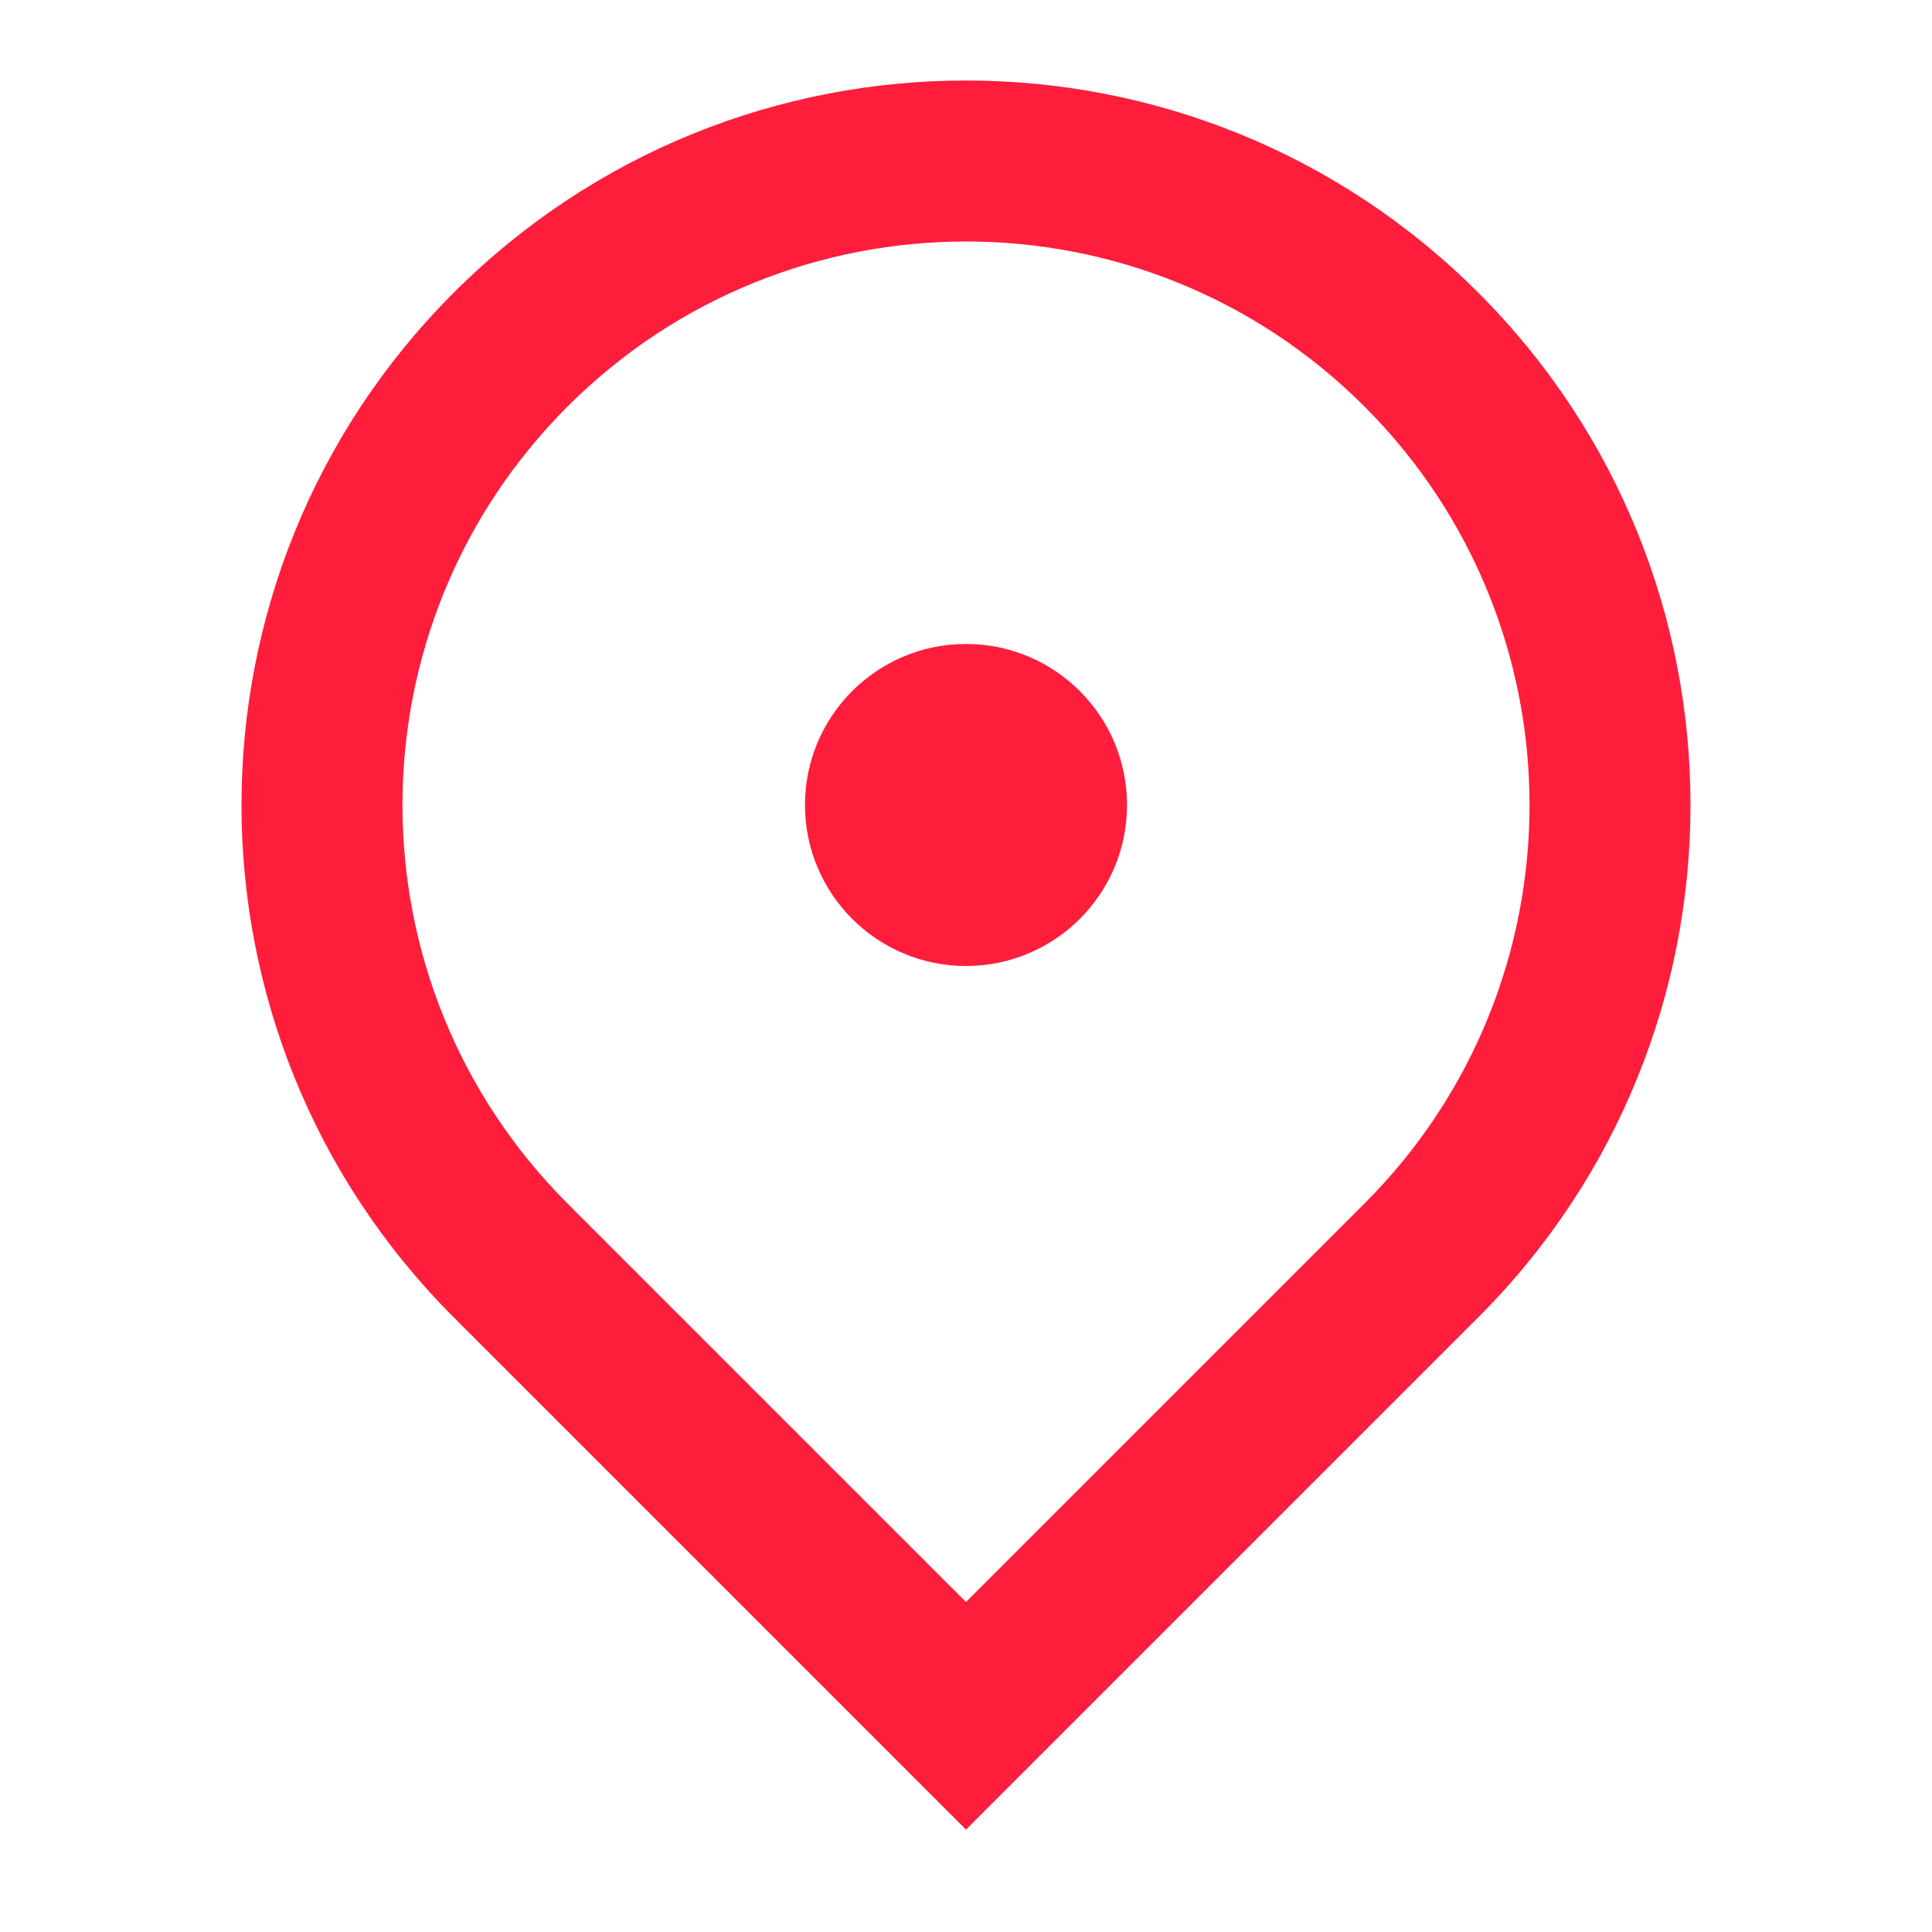
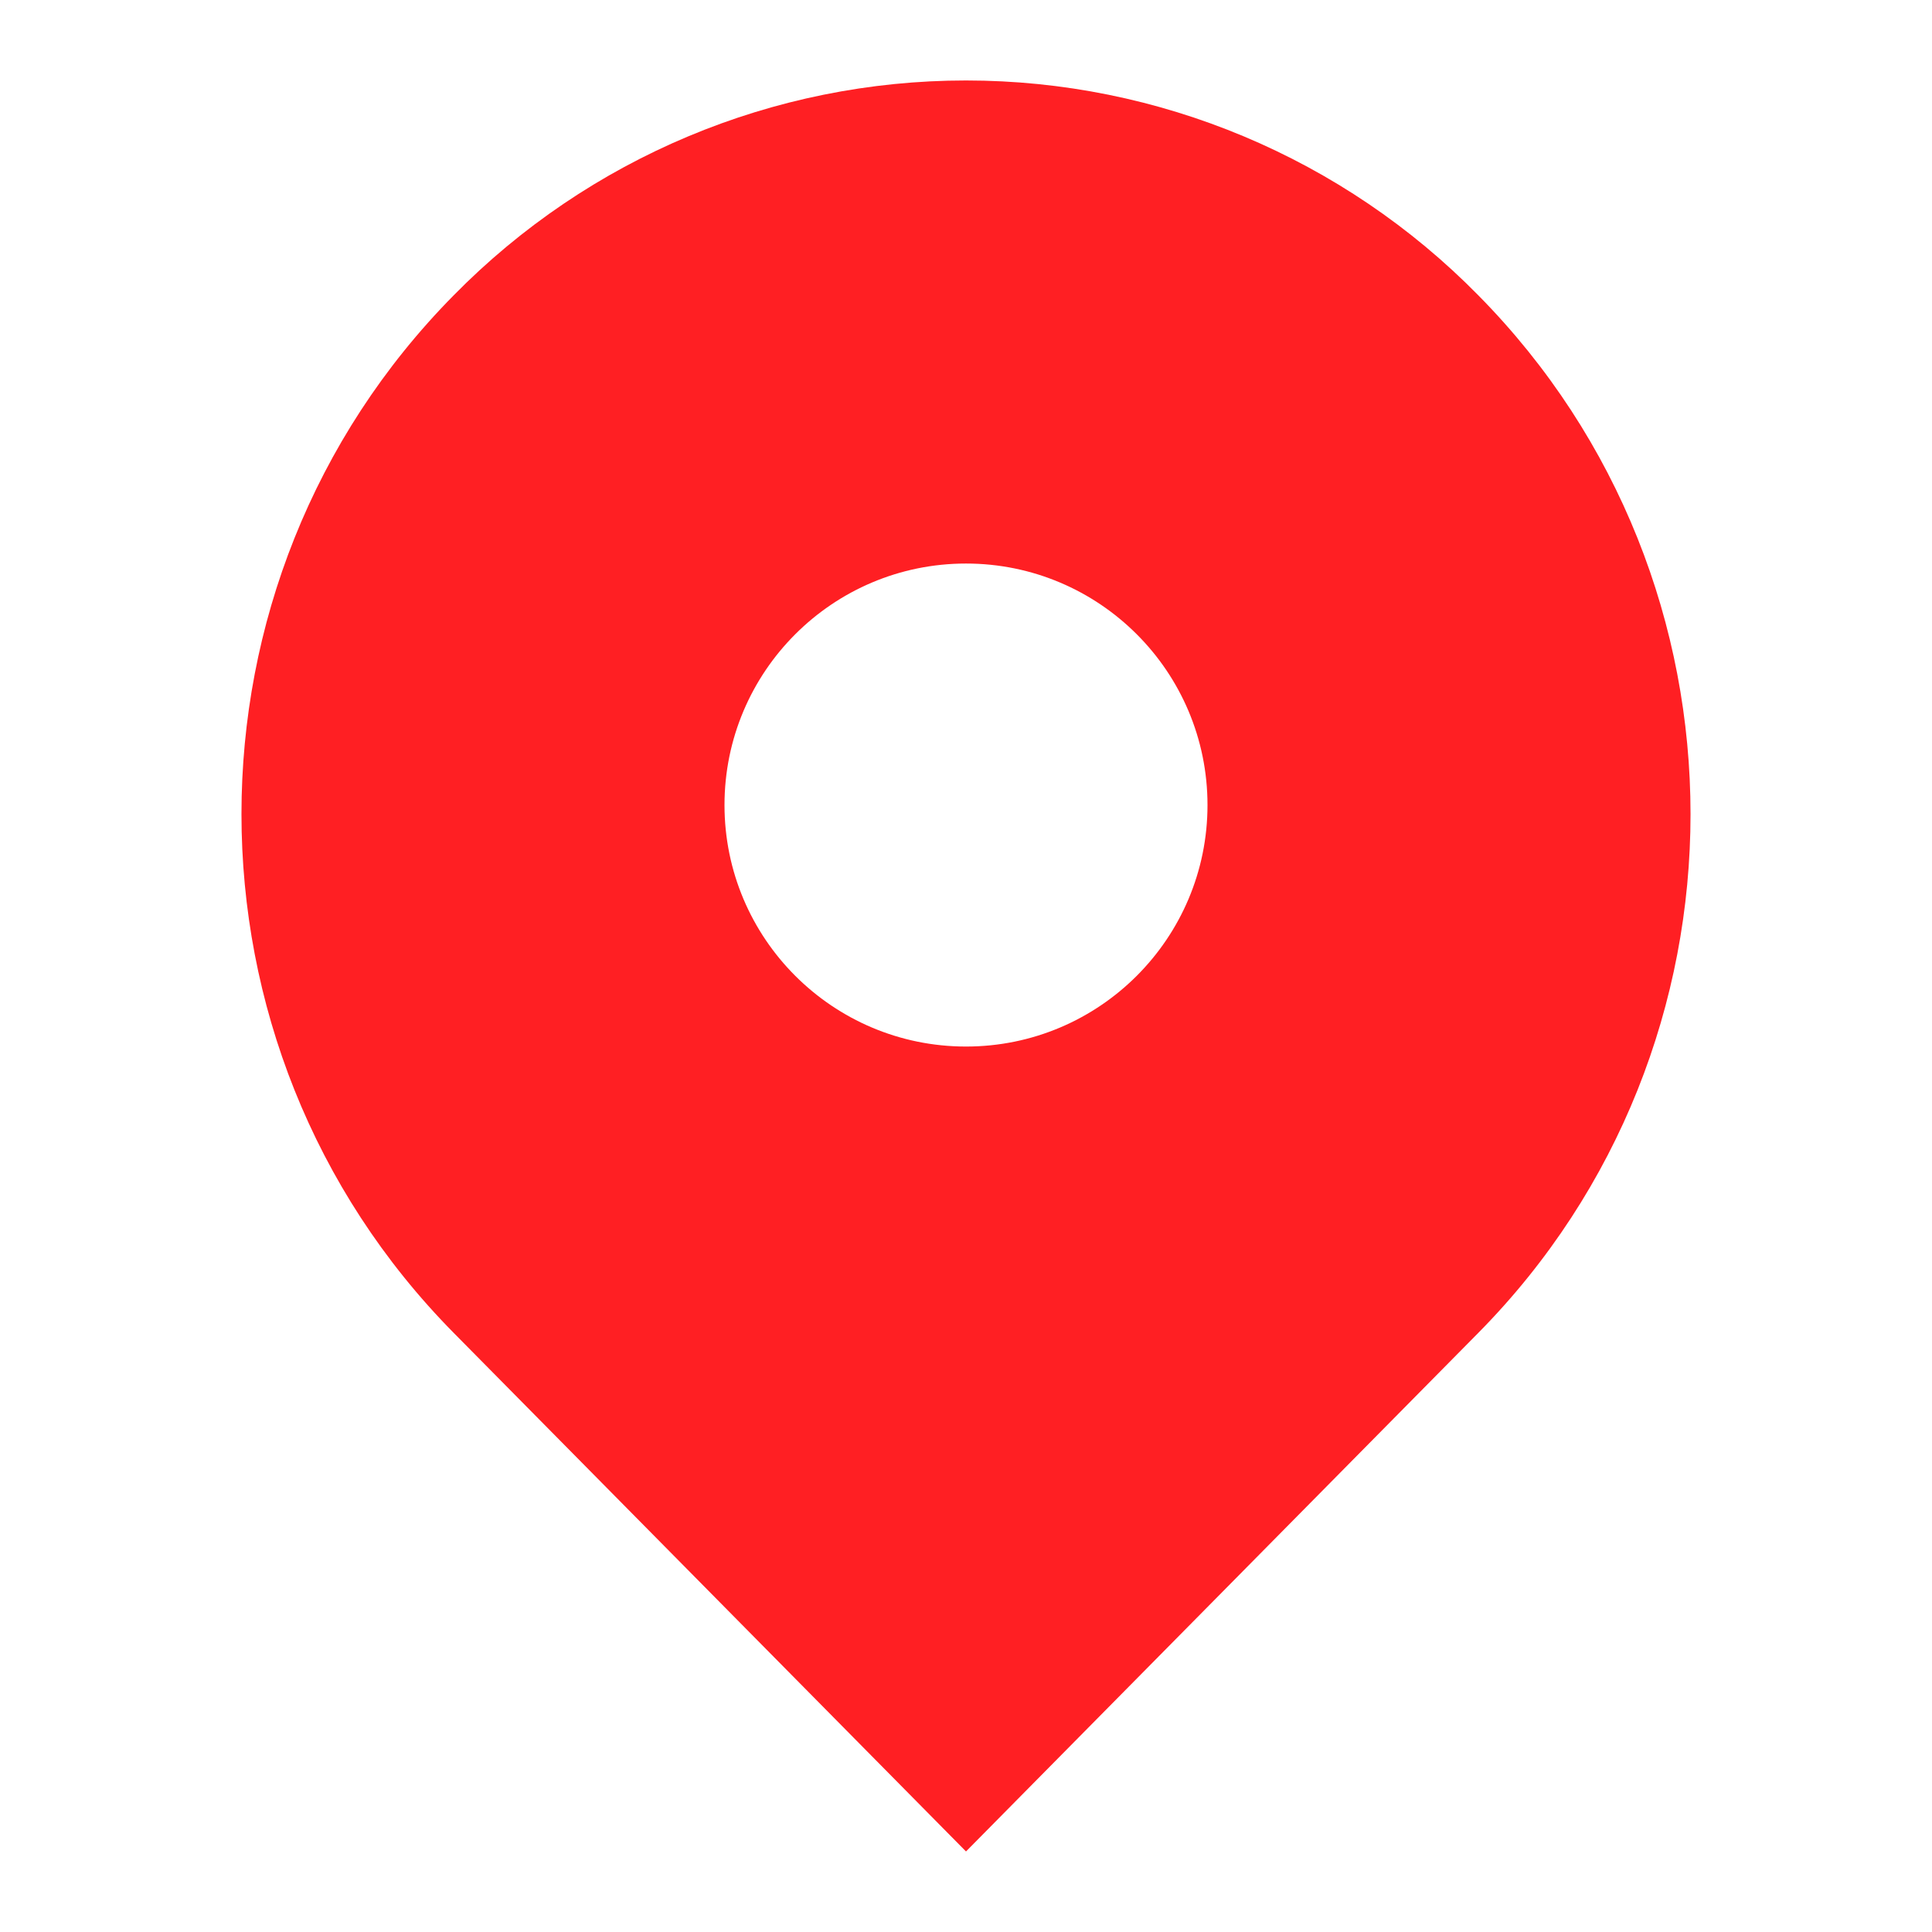
<svg xmlns="http://www.w3.org/2000/svg" width="16" height="16" viewBox="0 0 16 16">
  <g fill="none" fill-rule="evenodd">
    <path d="M0 0h16v16H0z" />
-     <path d="m8 15.152-4.243-4.243a6 6 0 1 1 8.486 0L8 15.152zm3.3-5.185a4.667 4.667 0 1 0-6.6 0l3.3 3.3 3.3-3.3zM8 8a1.333 1.333 0 1 1 0-2.667A1.333 1.333 0 0 1 8 8z" fill="#FF1D3C" />
+     <path d="M12.243 11.038 8 15.333l-4.243-4.295c-2.343-2.373-2.343-6.22 0-8.592a5.948 5.948 0 0 1 8.486 0c2.343 2.373 2.343 6.22 0 8.592zM8 8.667a2 2 0 1 0 0-4 2 2 0 0 0 0 4z" fill="#FF1F23" />
  </g>
</svg>
